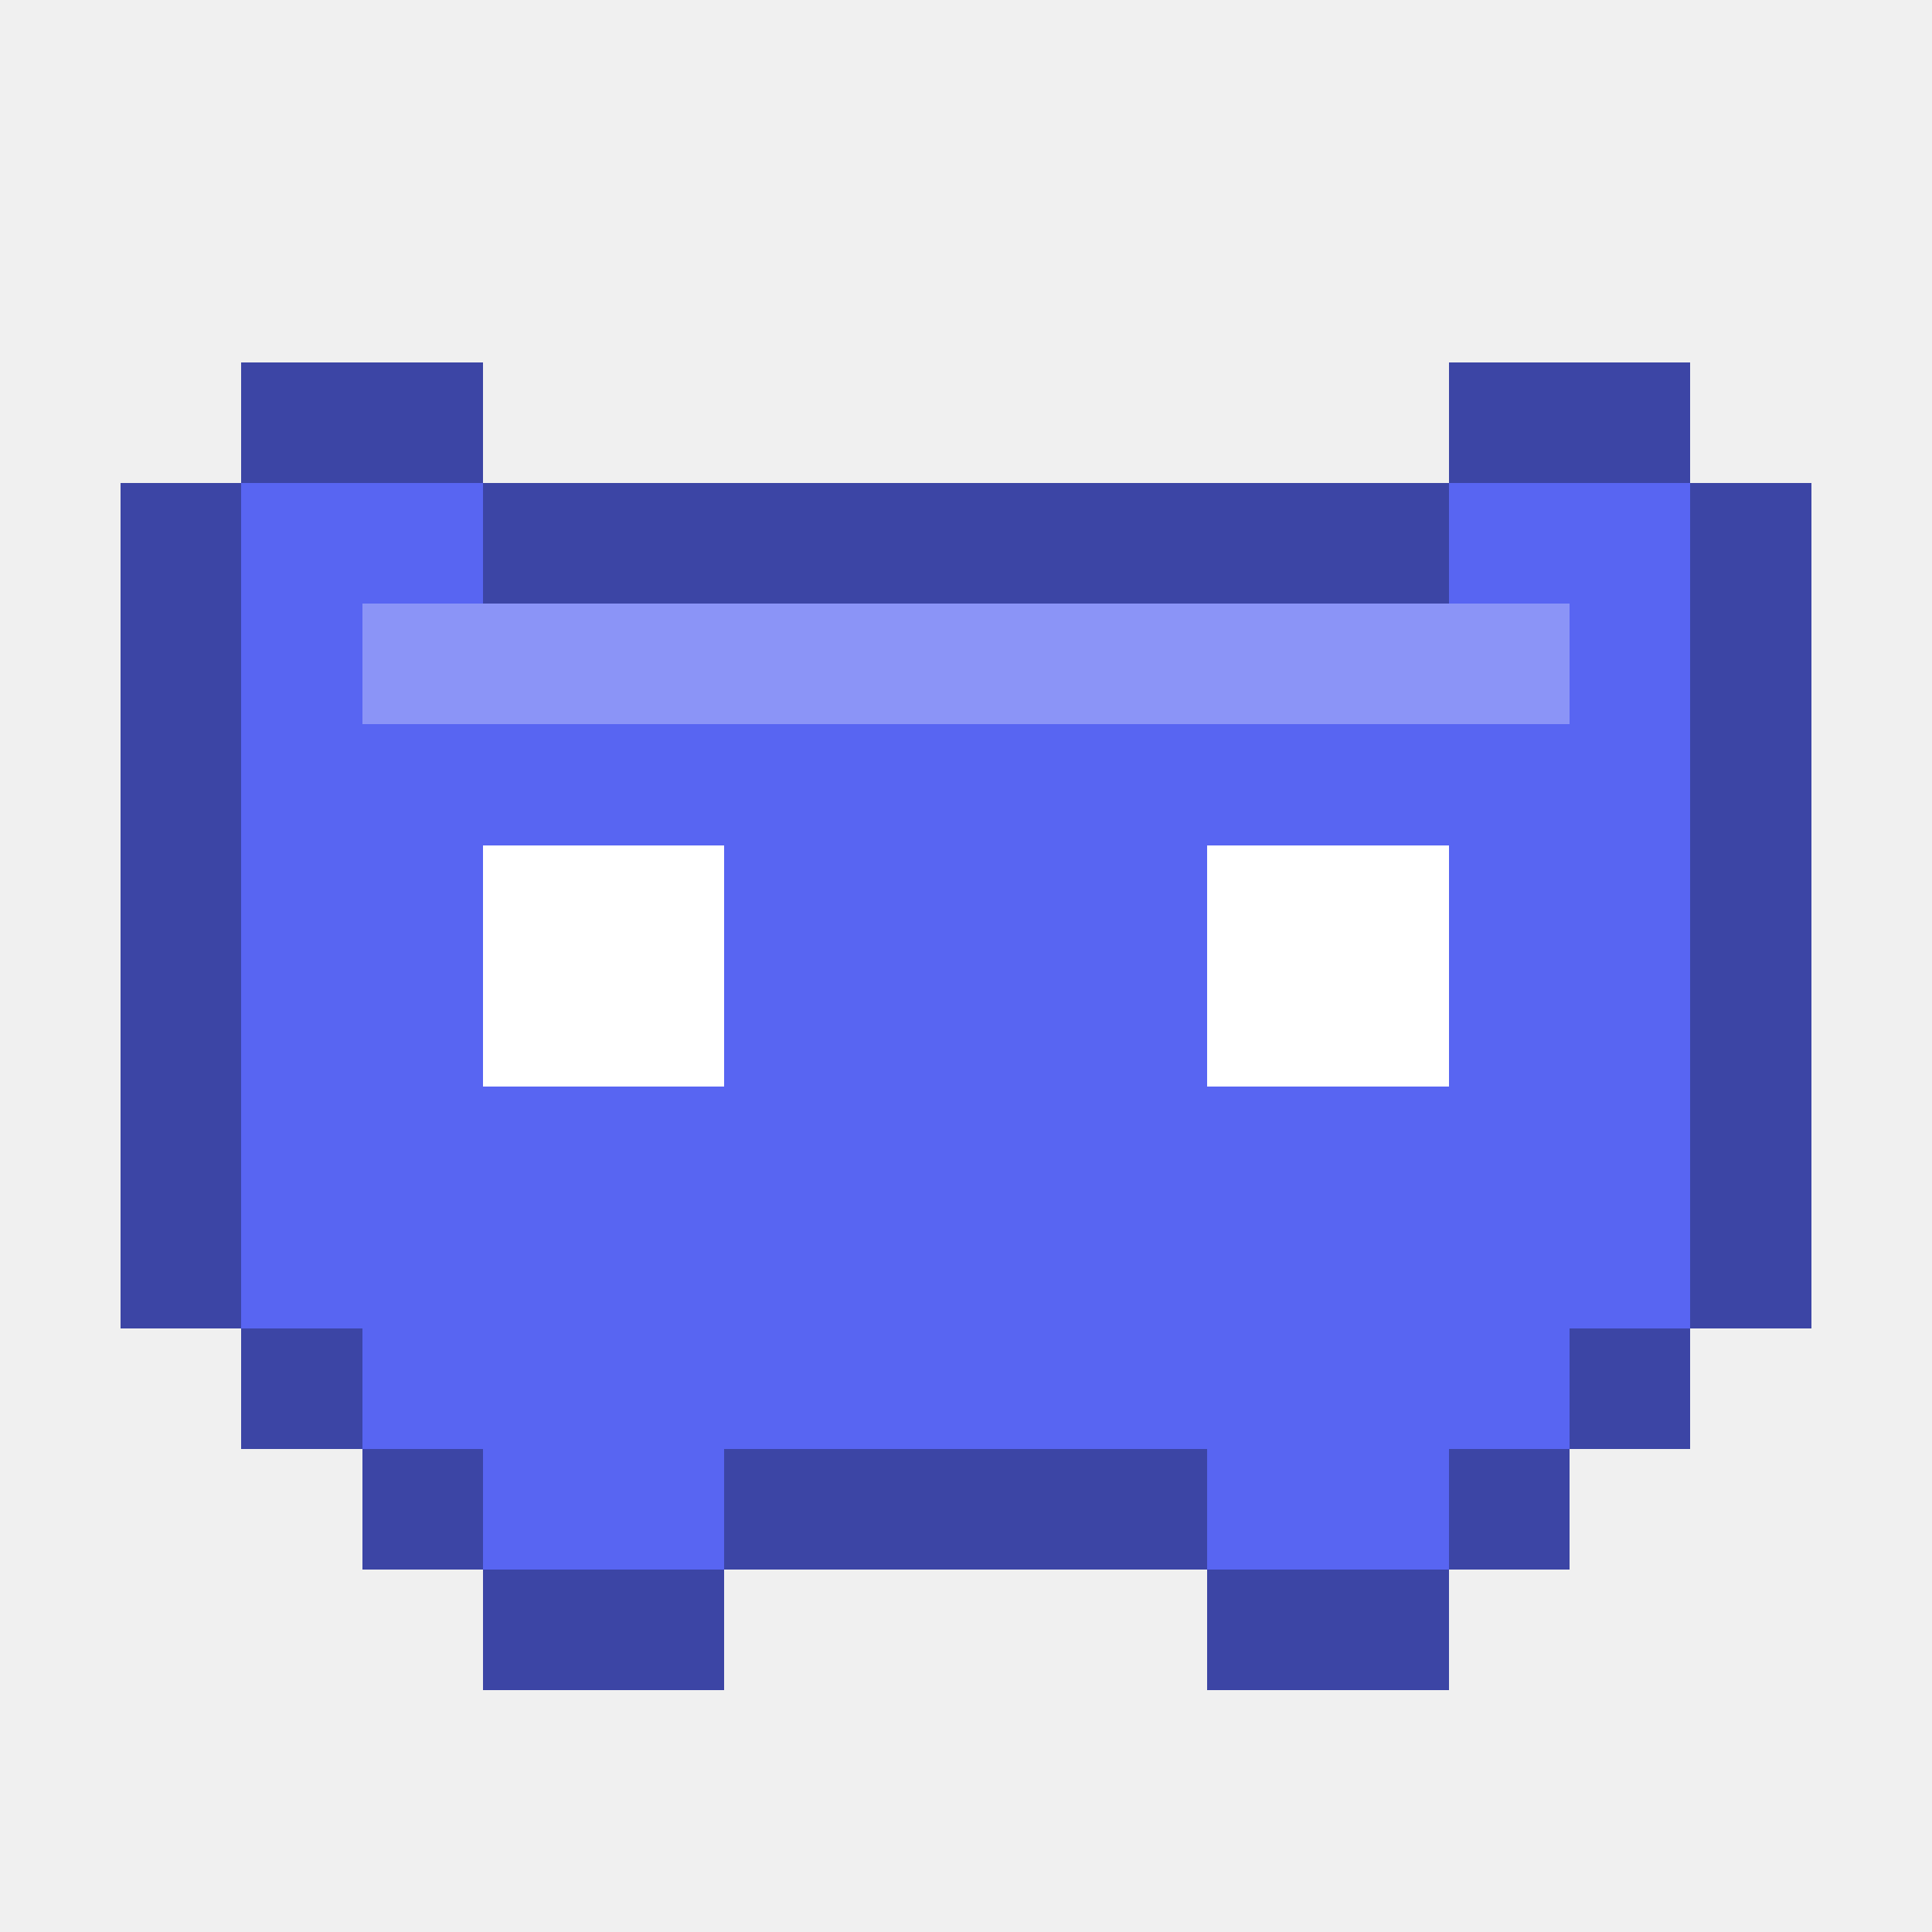
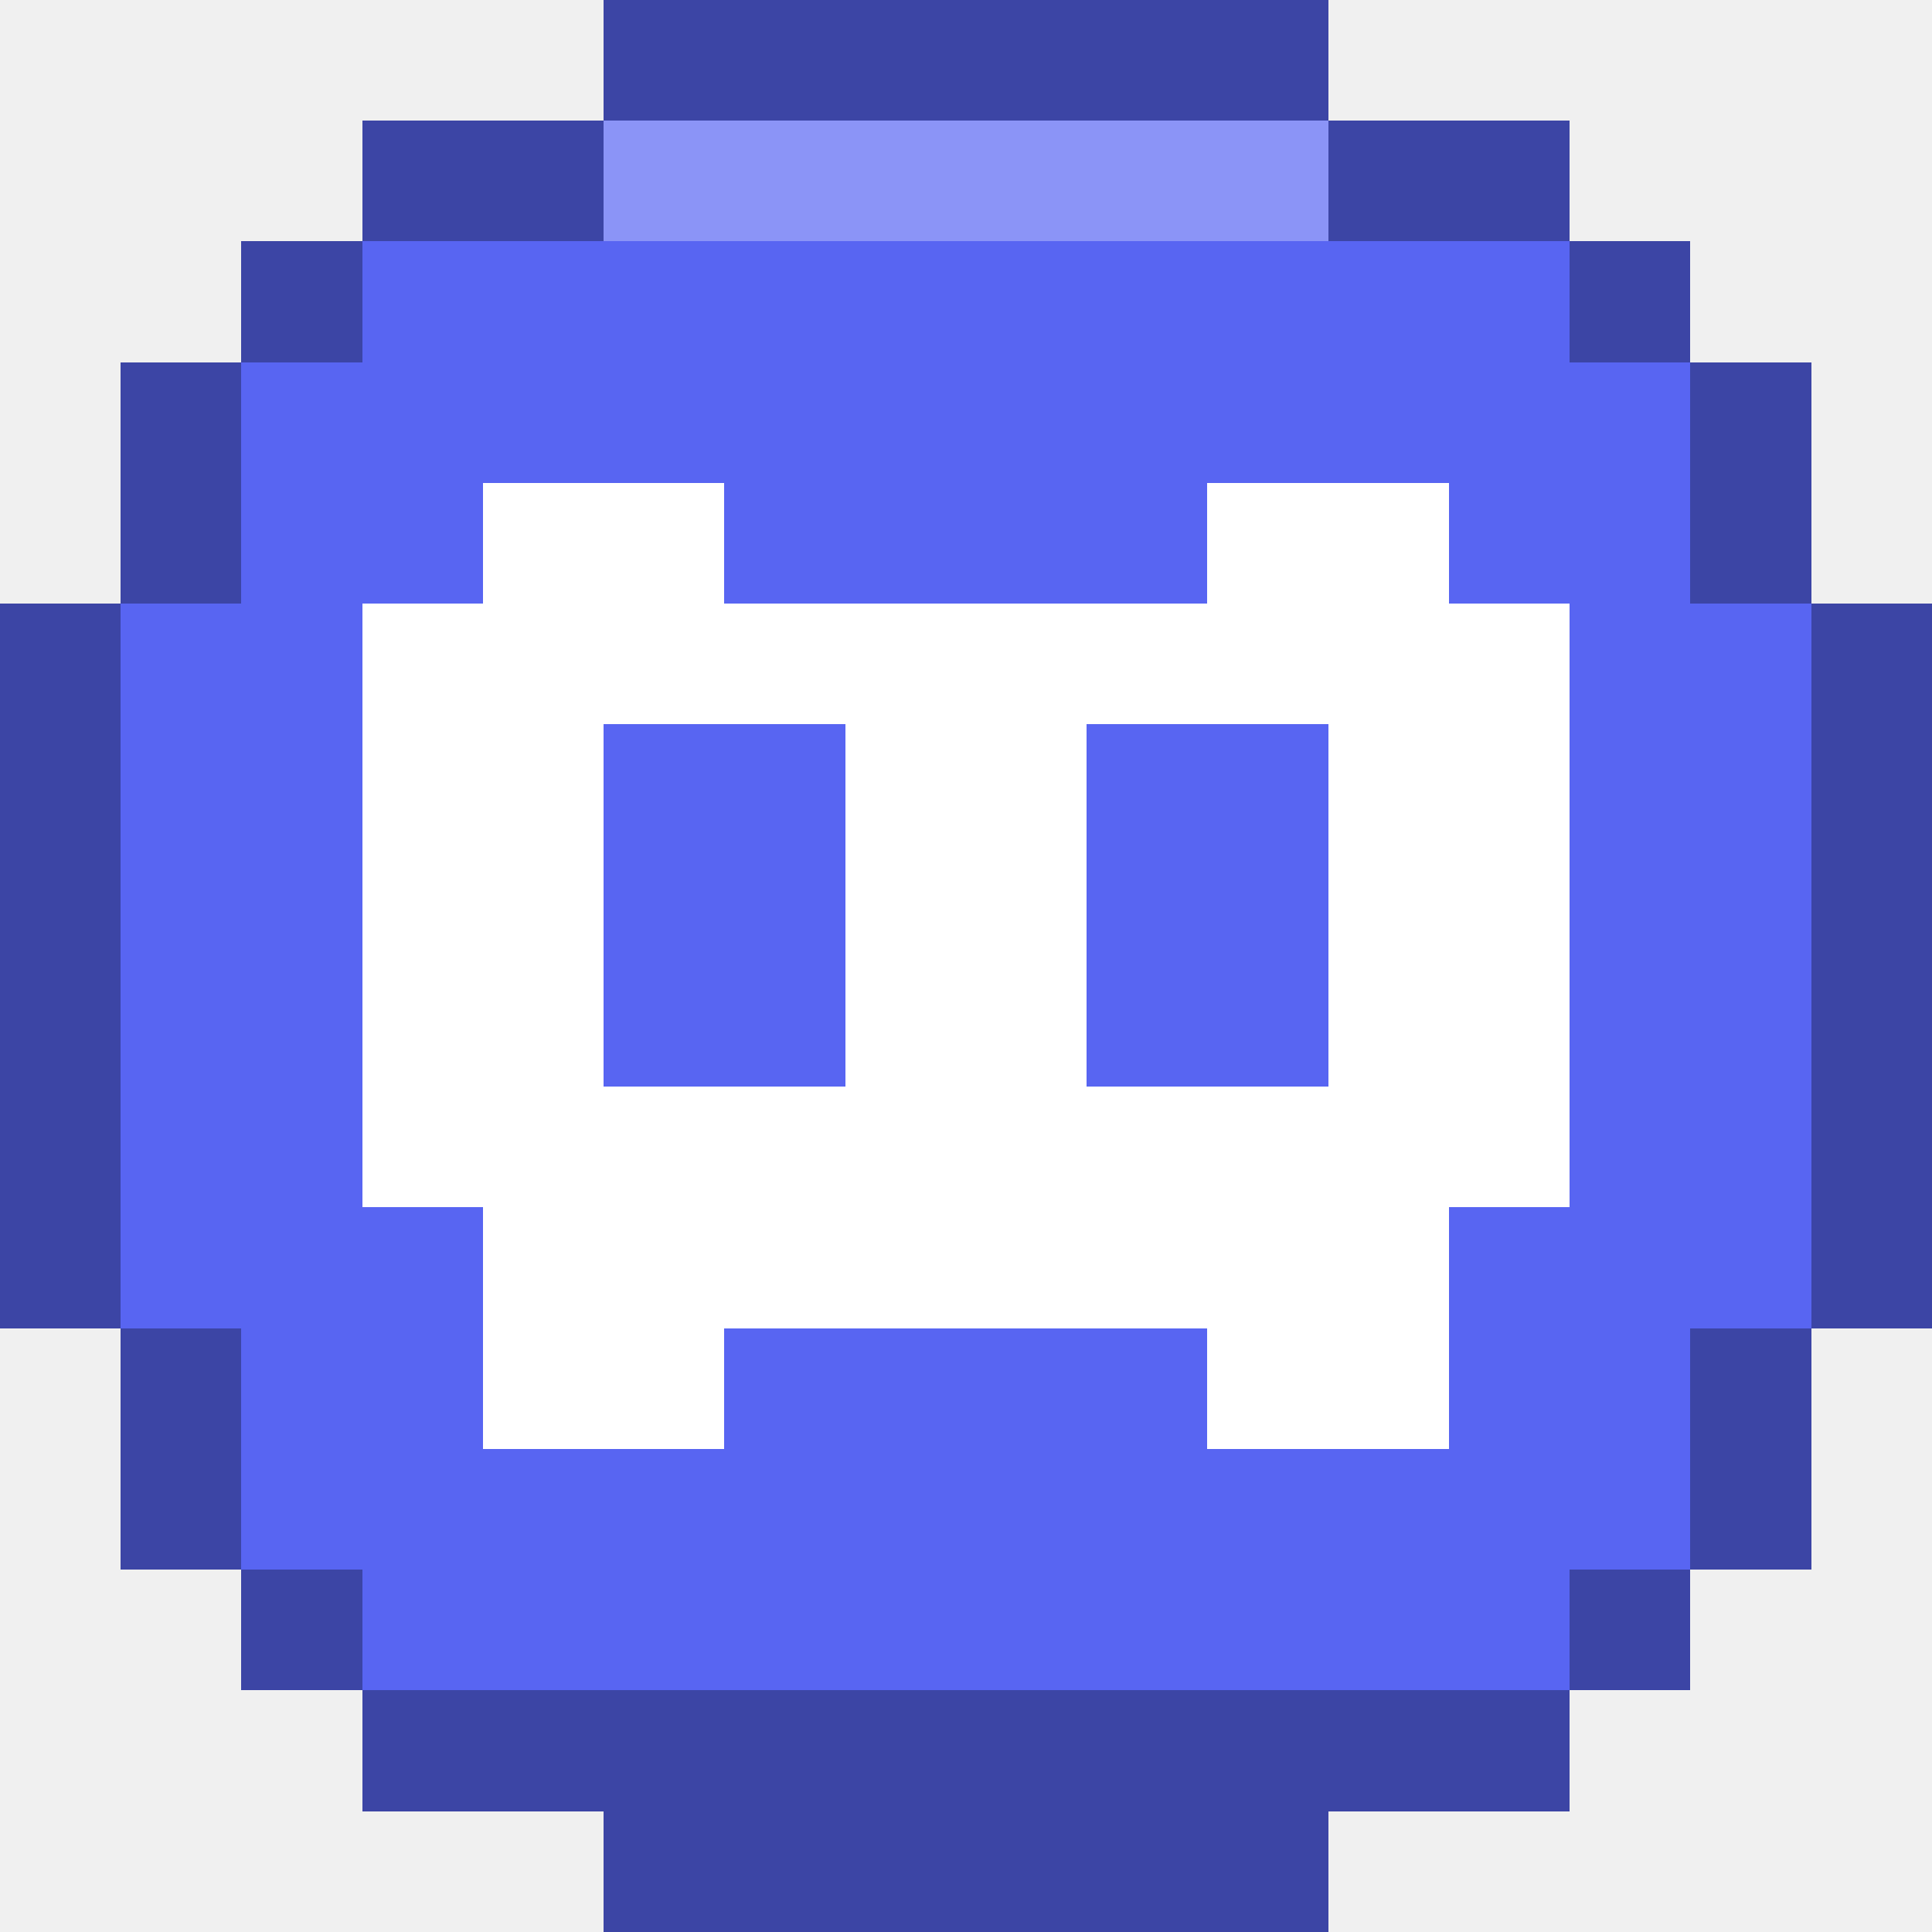
<svg xmlns="http://www.w3.org/2000/svg" width="16" height="16" viewBox="0 0 16 16" shape-rendering="crispEdges">
-   <path fill="#3c45a5" d="M2 3h2v1h-2zM12 3h2v1h-2zM1 4h1v1h-1zM4 4h8v1h-8zM14 4h1v1h-1zM1 5h1v1h-1zM14 5h1v1h-1zM1 6h1v1h-1zM14 6h1v1h-1zM1 7h1v1h-1zM14 7h1v1h-1zM1 8h1v1h-1zM14 8h1v1h-1zM1 9h1v1h-1zM14 9h1v1h-1zM1 10h1v1h-1zM14 10h1v1h-1zM2 11h1v1h-1zM13 11h1v1h-1zM3 12h1v1h-1zM6 12h4v1h-4zM12 12h1v1h-1zM4 13h2v1h-2zM10 13h2v1h-2z" />
-   <path fill="#5865f2" d="M2 4h2v1h-2zM12 4h2v1h-2zM2 5h1v1h-1zM13 5h1v1h-1zM2 6h12v1h-12zM2 7h2v1h-2zM6 7h4v1h-4zM12 7h2v1h-2zM2 8h2v1h-2zM6 8h4v1h-4zM12 8h2v1h-2zM2 9h12v1h-12zM2 10h12v1h-12zM3 11h10v1h-10zM4 12h2v1h-2zM10 12h2v1h-2z" />
-   <path fill="#8b94f7" d="M3 5h10v1h-10z" />
-   <path fill="#ffffff" d="M4 7h2v1h-2zM10 7h2v1h-2zM4 8h2v1h-2zM10 8h2v1h-2z" />
+   <path fill="#3c45a5" d="M5 0h6v1h-6zM3 1h2v1h-2zM11 1h2v1h-2zM2 2h1v1h-1zM13 2h1v1h-1zM1 3h1v1h-1zM14 3h1v1h-1zM1 4h1v1h-1zM14 4h1v1h-1zM0 5h1v1h-1zM15 5h1v1h-1zM0 6h1v1h-1zM15 6h1v1h-1zM0 7h1v1h-1zM15 7h1v1h-1zM0 8h1v1h-1zM15 8h1v1h-1zM0 9h1v1h-1zM15 9h1v1h-1zM0 10h1v1h-1zM15 10h1v1h-1zM1 11h1v1h-1zM14 11h1v1h-1zM1 12h1v1h-1zM14 12h1v1h-1zM2 13h1v1h-1zM13 13h1v1h-1zM3 14h10v1h-10zM5 15h6v1h-6z" />
+   <path fill="#8b94f7" d="M5 1h6v1h-6z" />
+   <path fill="#5865f2" d="M3 2h10v1h-10zM2 3h12v1h-12zM2 4h2v1h-2zM6 4h4v1h-4zM12 4h2v1h-2zM1 5h2v1h-2zM13 5h2v1h-2zM1 6h2v1h-2zM5 6h2v1h-2zM9 6h2v1h-2zM13 6h2v1h-2zM1 7h2v1h-2zM5 7h2v1h-2zM9 7h2v1h-2zM13 7h2v1h-2zM1 8h2v1h-2zM5 8h2v1h-2zM9 8h2v1h-2zM13 8h2v1h-2zM1 9h2v1h-2zM13 9h2v1h-2zM1 10h3v1h-3zM12 10h3v1h-3zM2 11h2v1h-2zM6 11h4v1h-4zM12 11h2v1h-2zM2 12h12v1h-12zM3 13h10v1h-10z" />
+   <path fill="#ffffff" d="M4 4h2v1h-2zM10 4h2v1h-2zM3 5h10v1h-10zM3 6h2v1h-2zM7 6h2v1h-2zM11 6h2v1h-2zM3 7h2v1h-2zM7 7h2v1h-2zM11 7h2v1h-2zM3 8h2v1h-2zM7 8h2v1h-2zM11 8h2v1h-2zM3 9h10v1h-10zM4 10h8v1h-8zM4 11h2v1h-2zM10 11h2v1h-2z" />
</svg>
